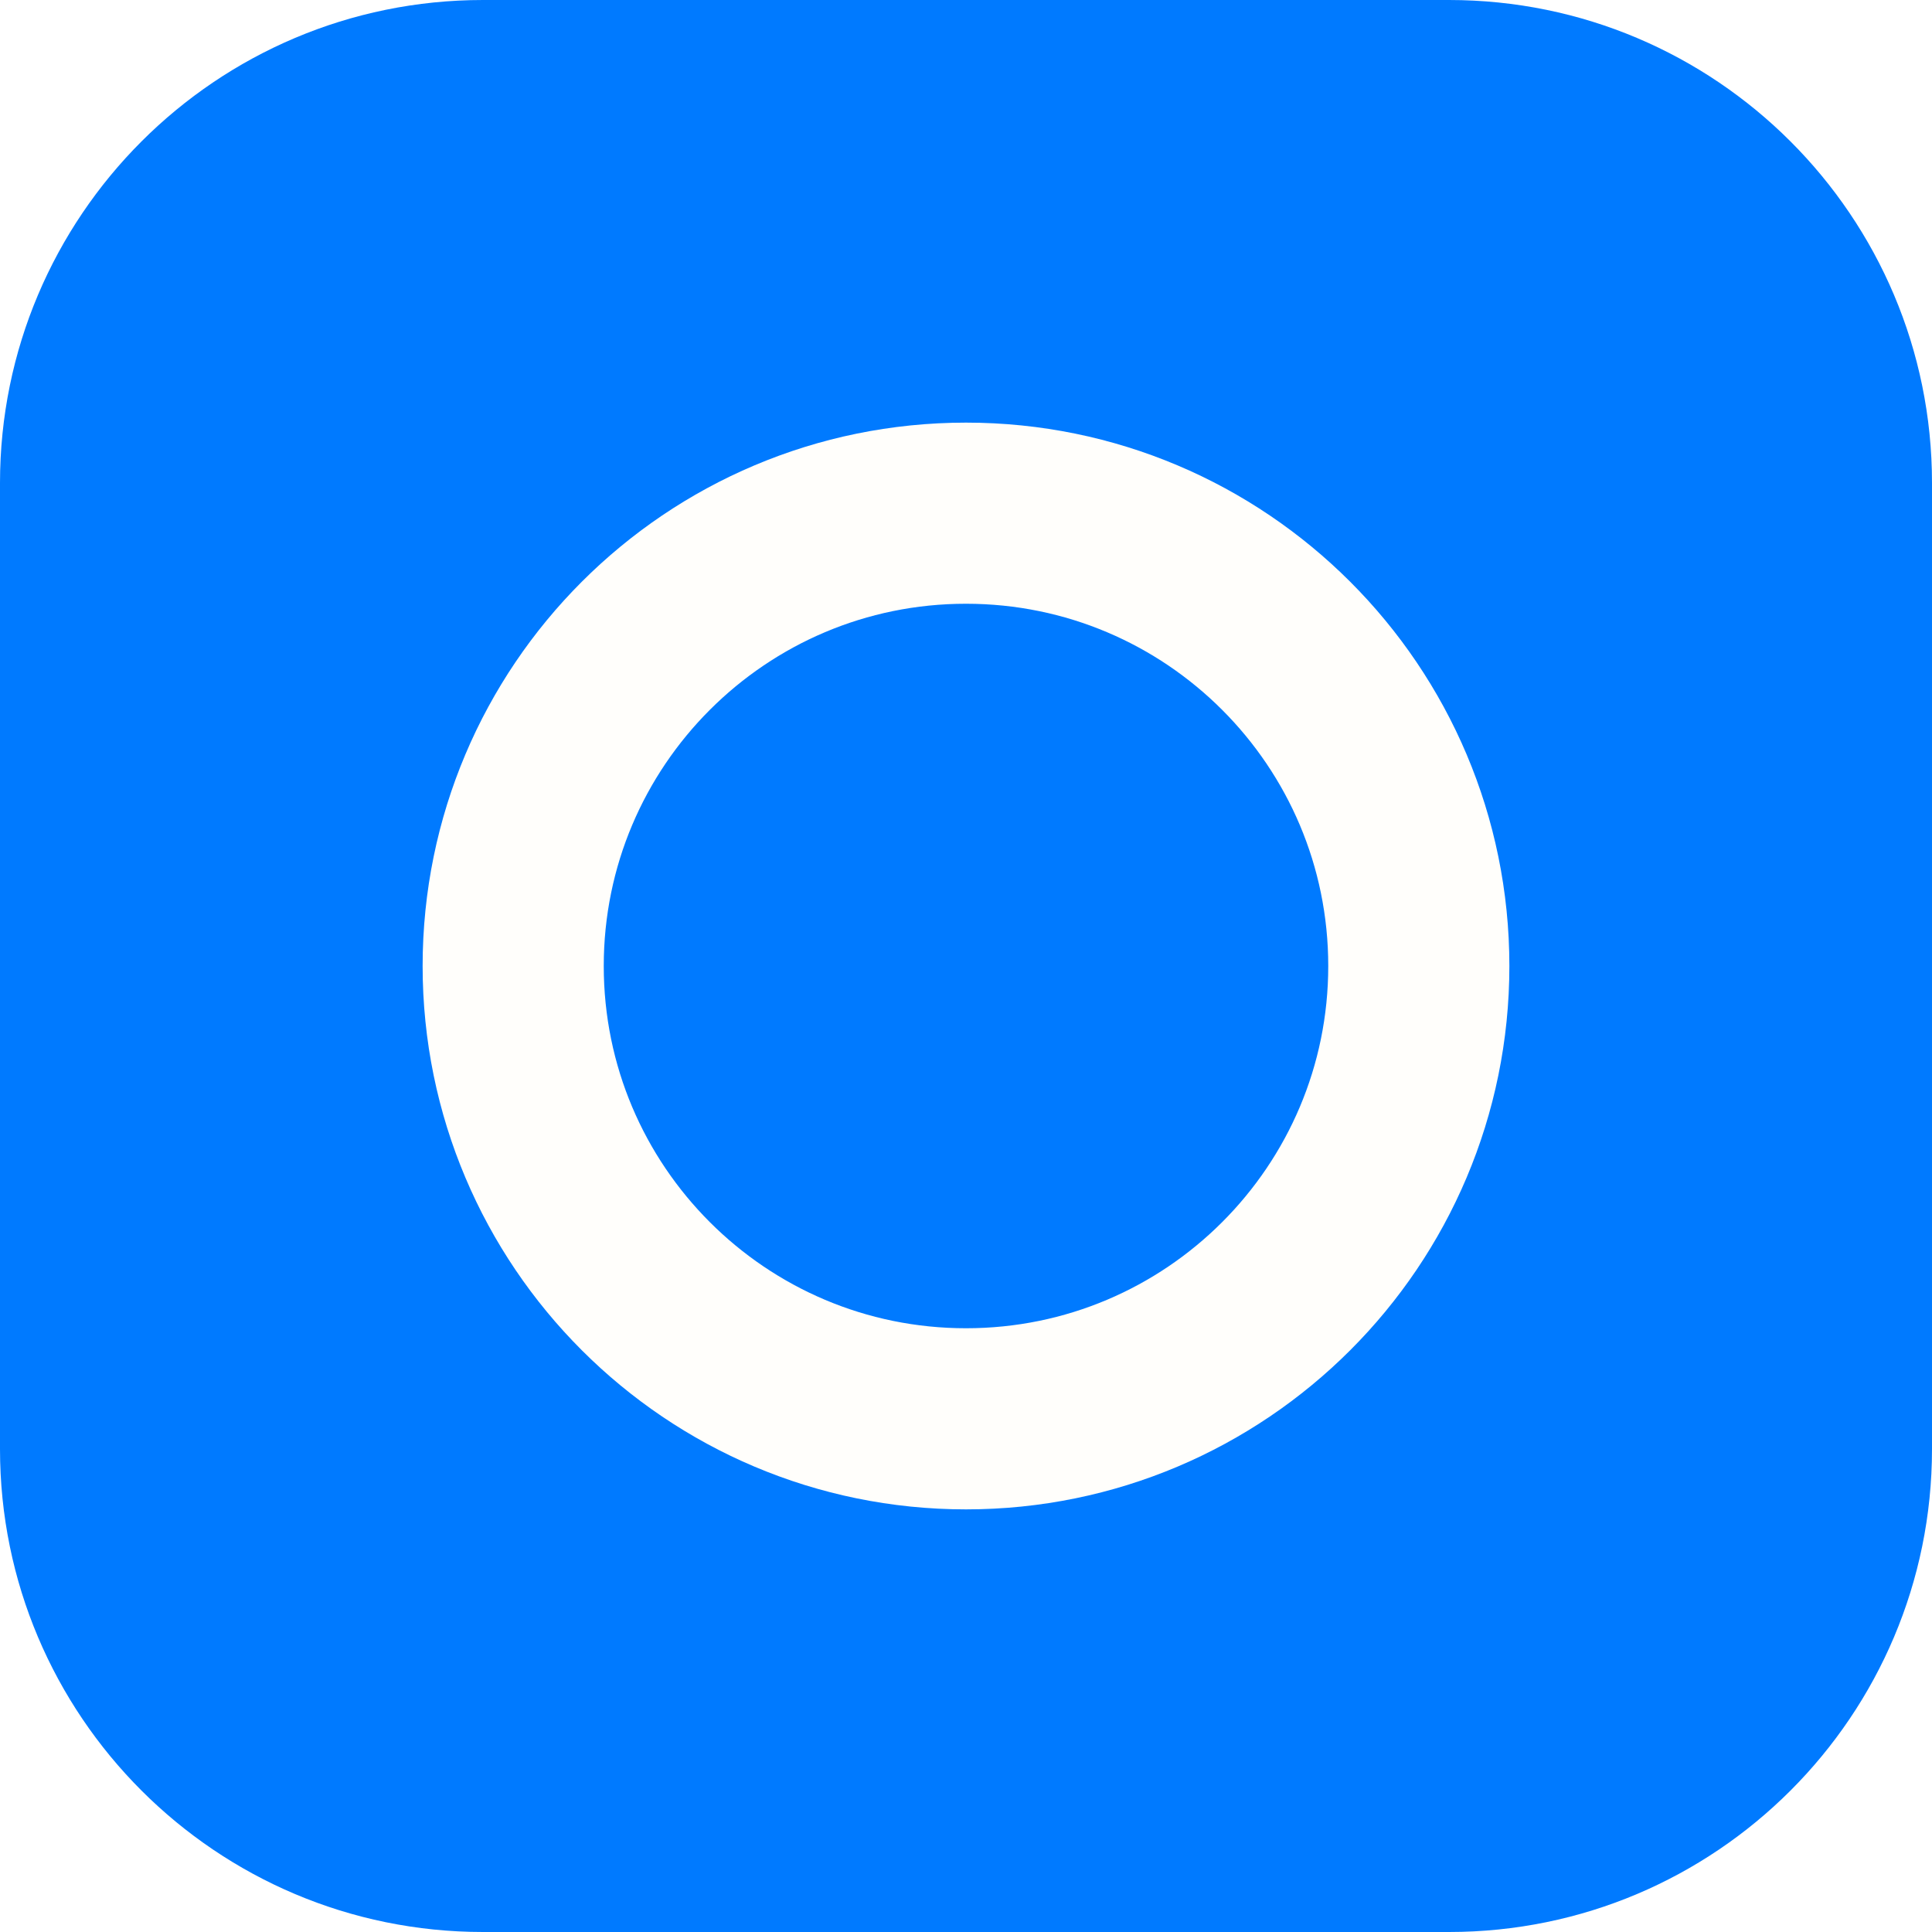
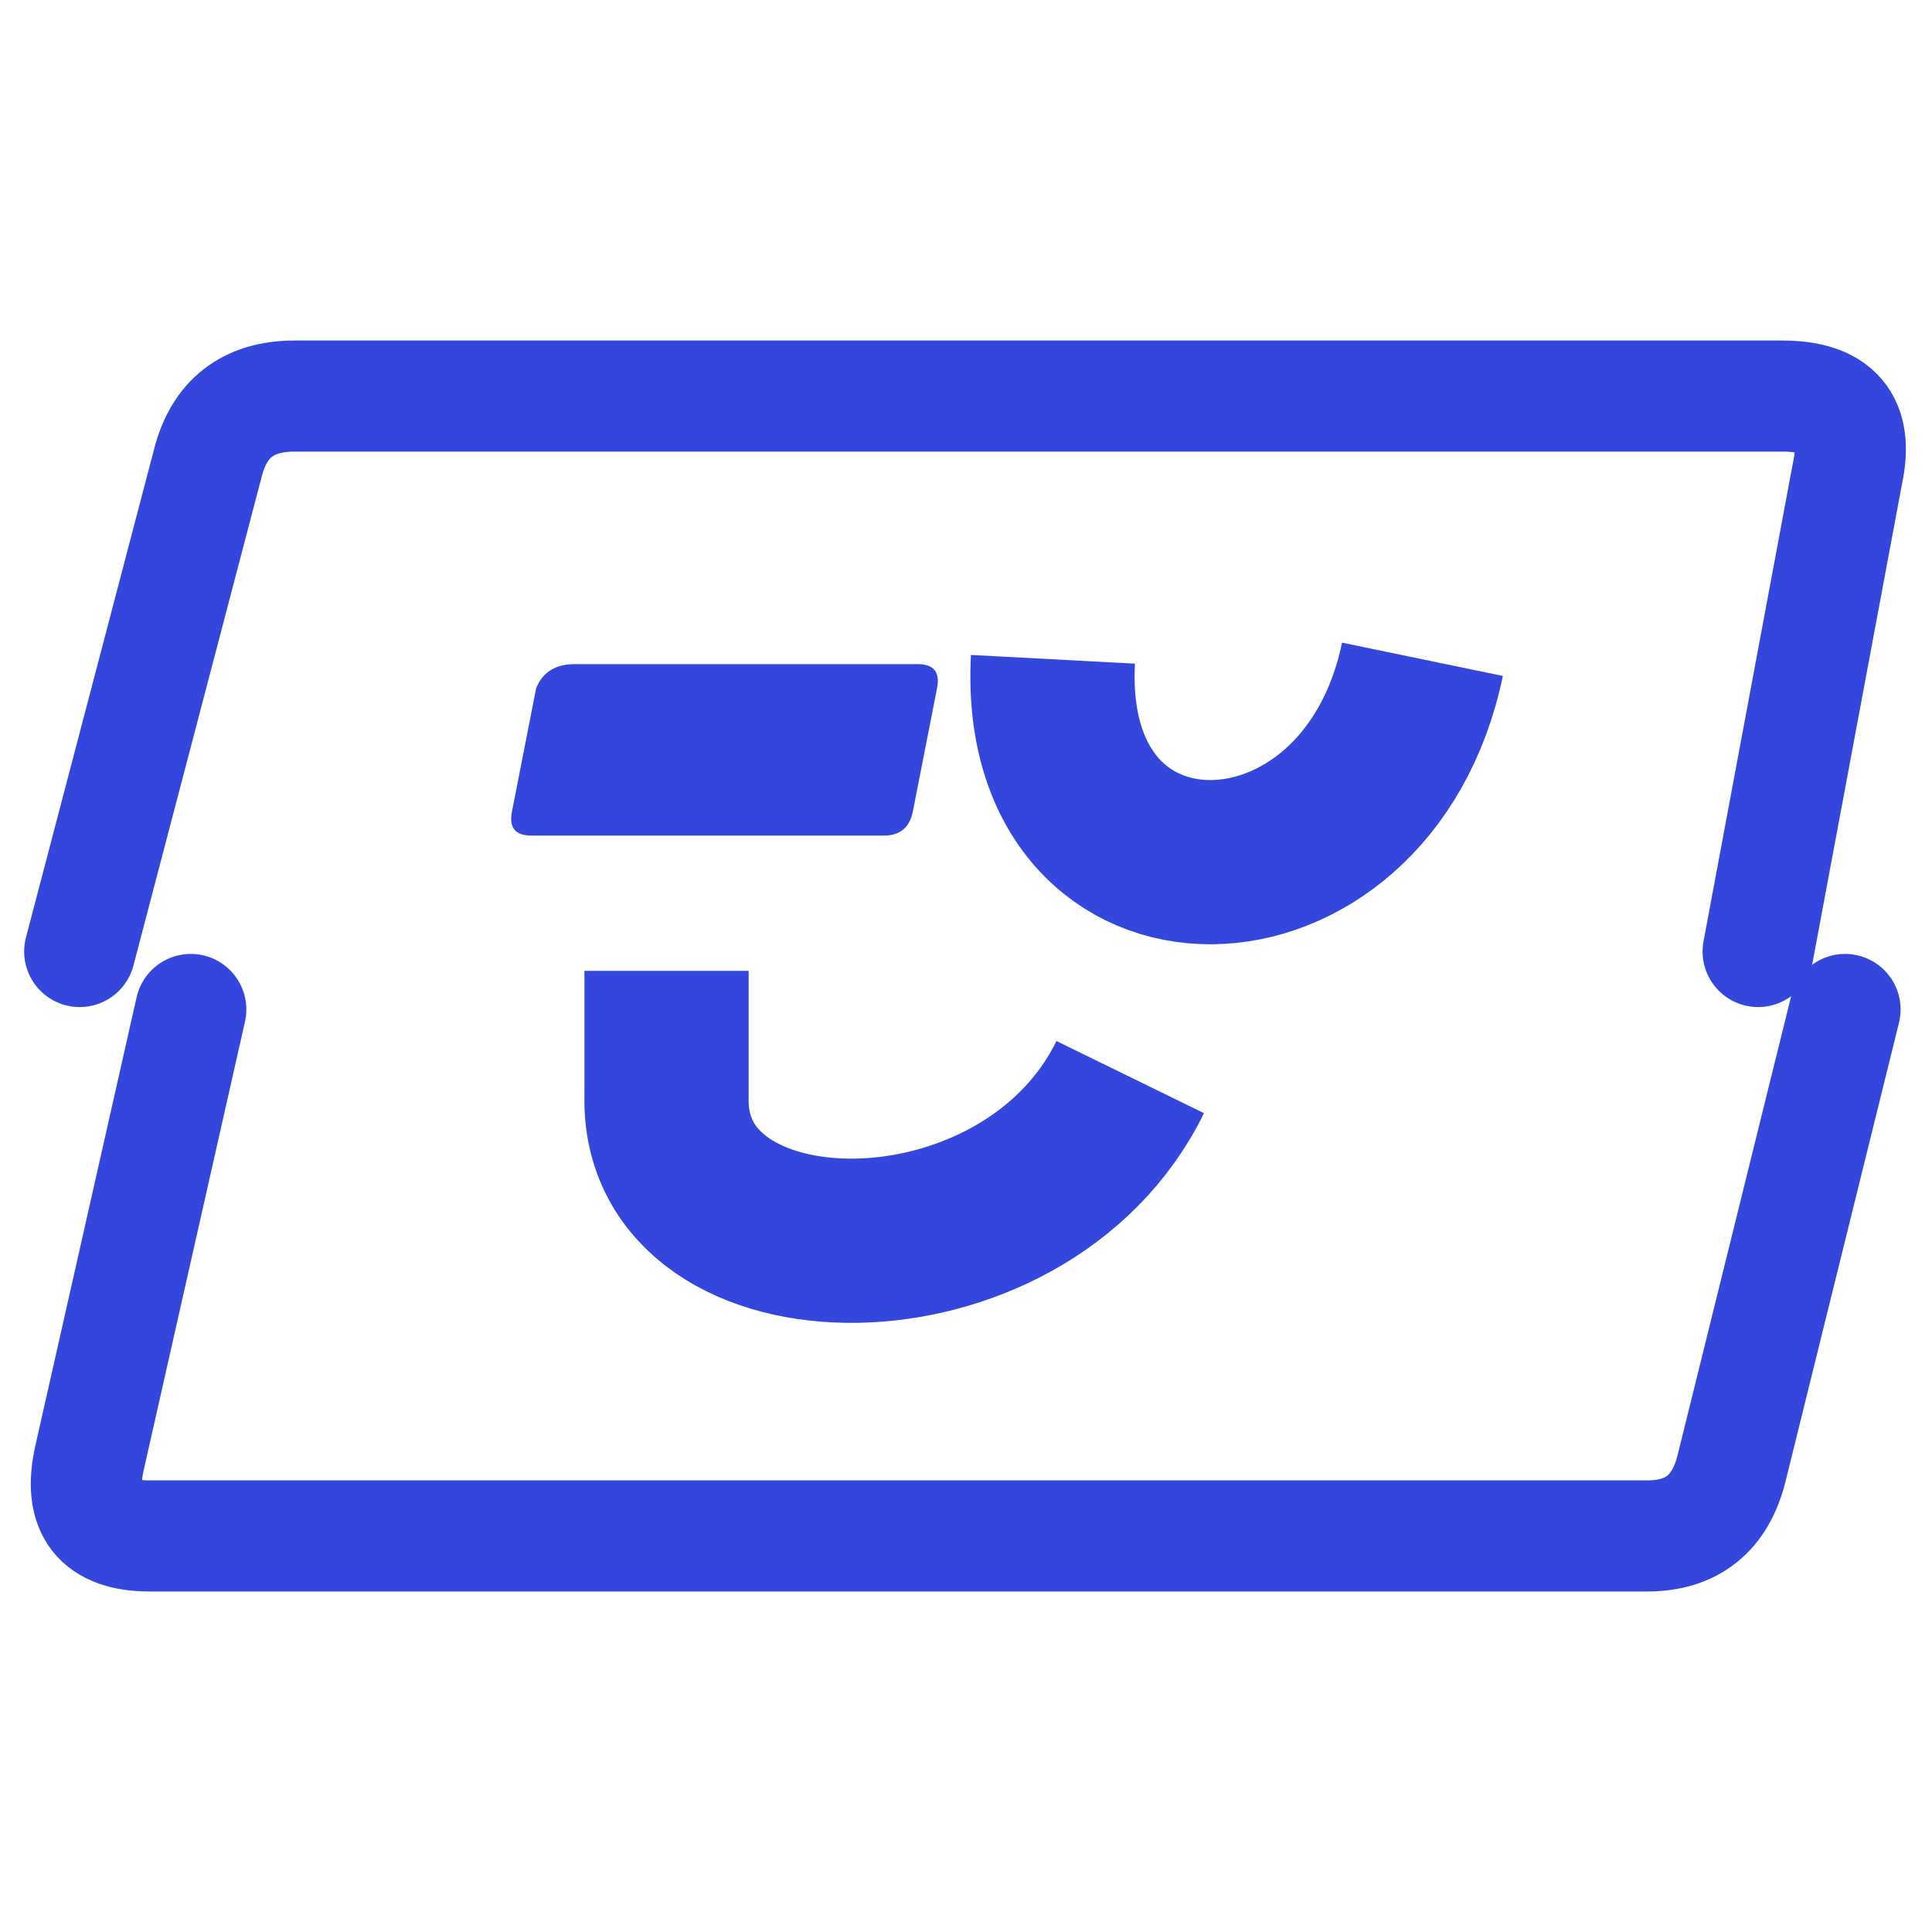
- <svg xmlns="http://www.w3.org/2000/svg" viewBox="0 0 64 64">
-   <rect width="64" height="64" rx="16" fill="#007AFF" />
-   <circle cx="32" cy="32" r="15" fill="none" stroke="#FFFEFB" stroke-width="6" />
+ <svg xmlns="http://www.w3.org/2000/svg" viewBox="1.00 -5.50 40.00 40.00" role="img" aria-label="BLINK POS">
+   <g fill="none" stroke="#3347DD" stroke-width="2.3" stroke-linecap="round" stroke-linejoin="round">
+     <path d="M2.65 14.2L5.3 4.1Q5.65 2.7 7.1 2.7H37.9Q39.6 2.7 39.25 4.3L37.4 14.2" />
+     <path d="M4.95 15.4L2.85 24.7Q2.5 26.3 4.1 26.3H35.1Q36.5 26.3 36.85 24.9L39.2 15.4" />
+   </g>
+   <path fill="#3347DD" d="M12.9 8.25H20Q20.5 8.25 20.4 8.75L19.9 11.3Q19.8 11.8 19.3 11.8H12Q11.5 11.8 11.6 11.3L12.1 8.75Q12.3 8.25 12.9 8.25Z" />
+   <g fill="none" stroke="#3347DD" stroke-width="3.4">
+     <path d="M22.8 8.15C22.5 13.8 29.3 13.7 30.45 8.15" />
+     <path d="M14.8 14.6L14.8 17.2C14.7 21.2 22.2 21.3 24.4 16.8" />
+   </g>
</svg>
